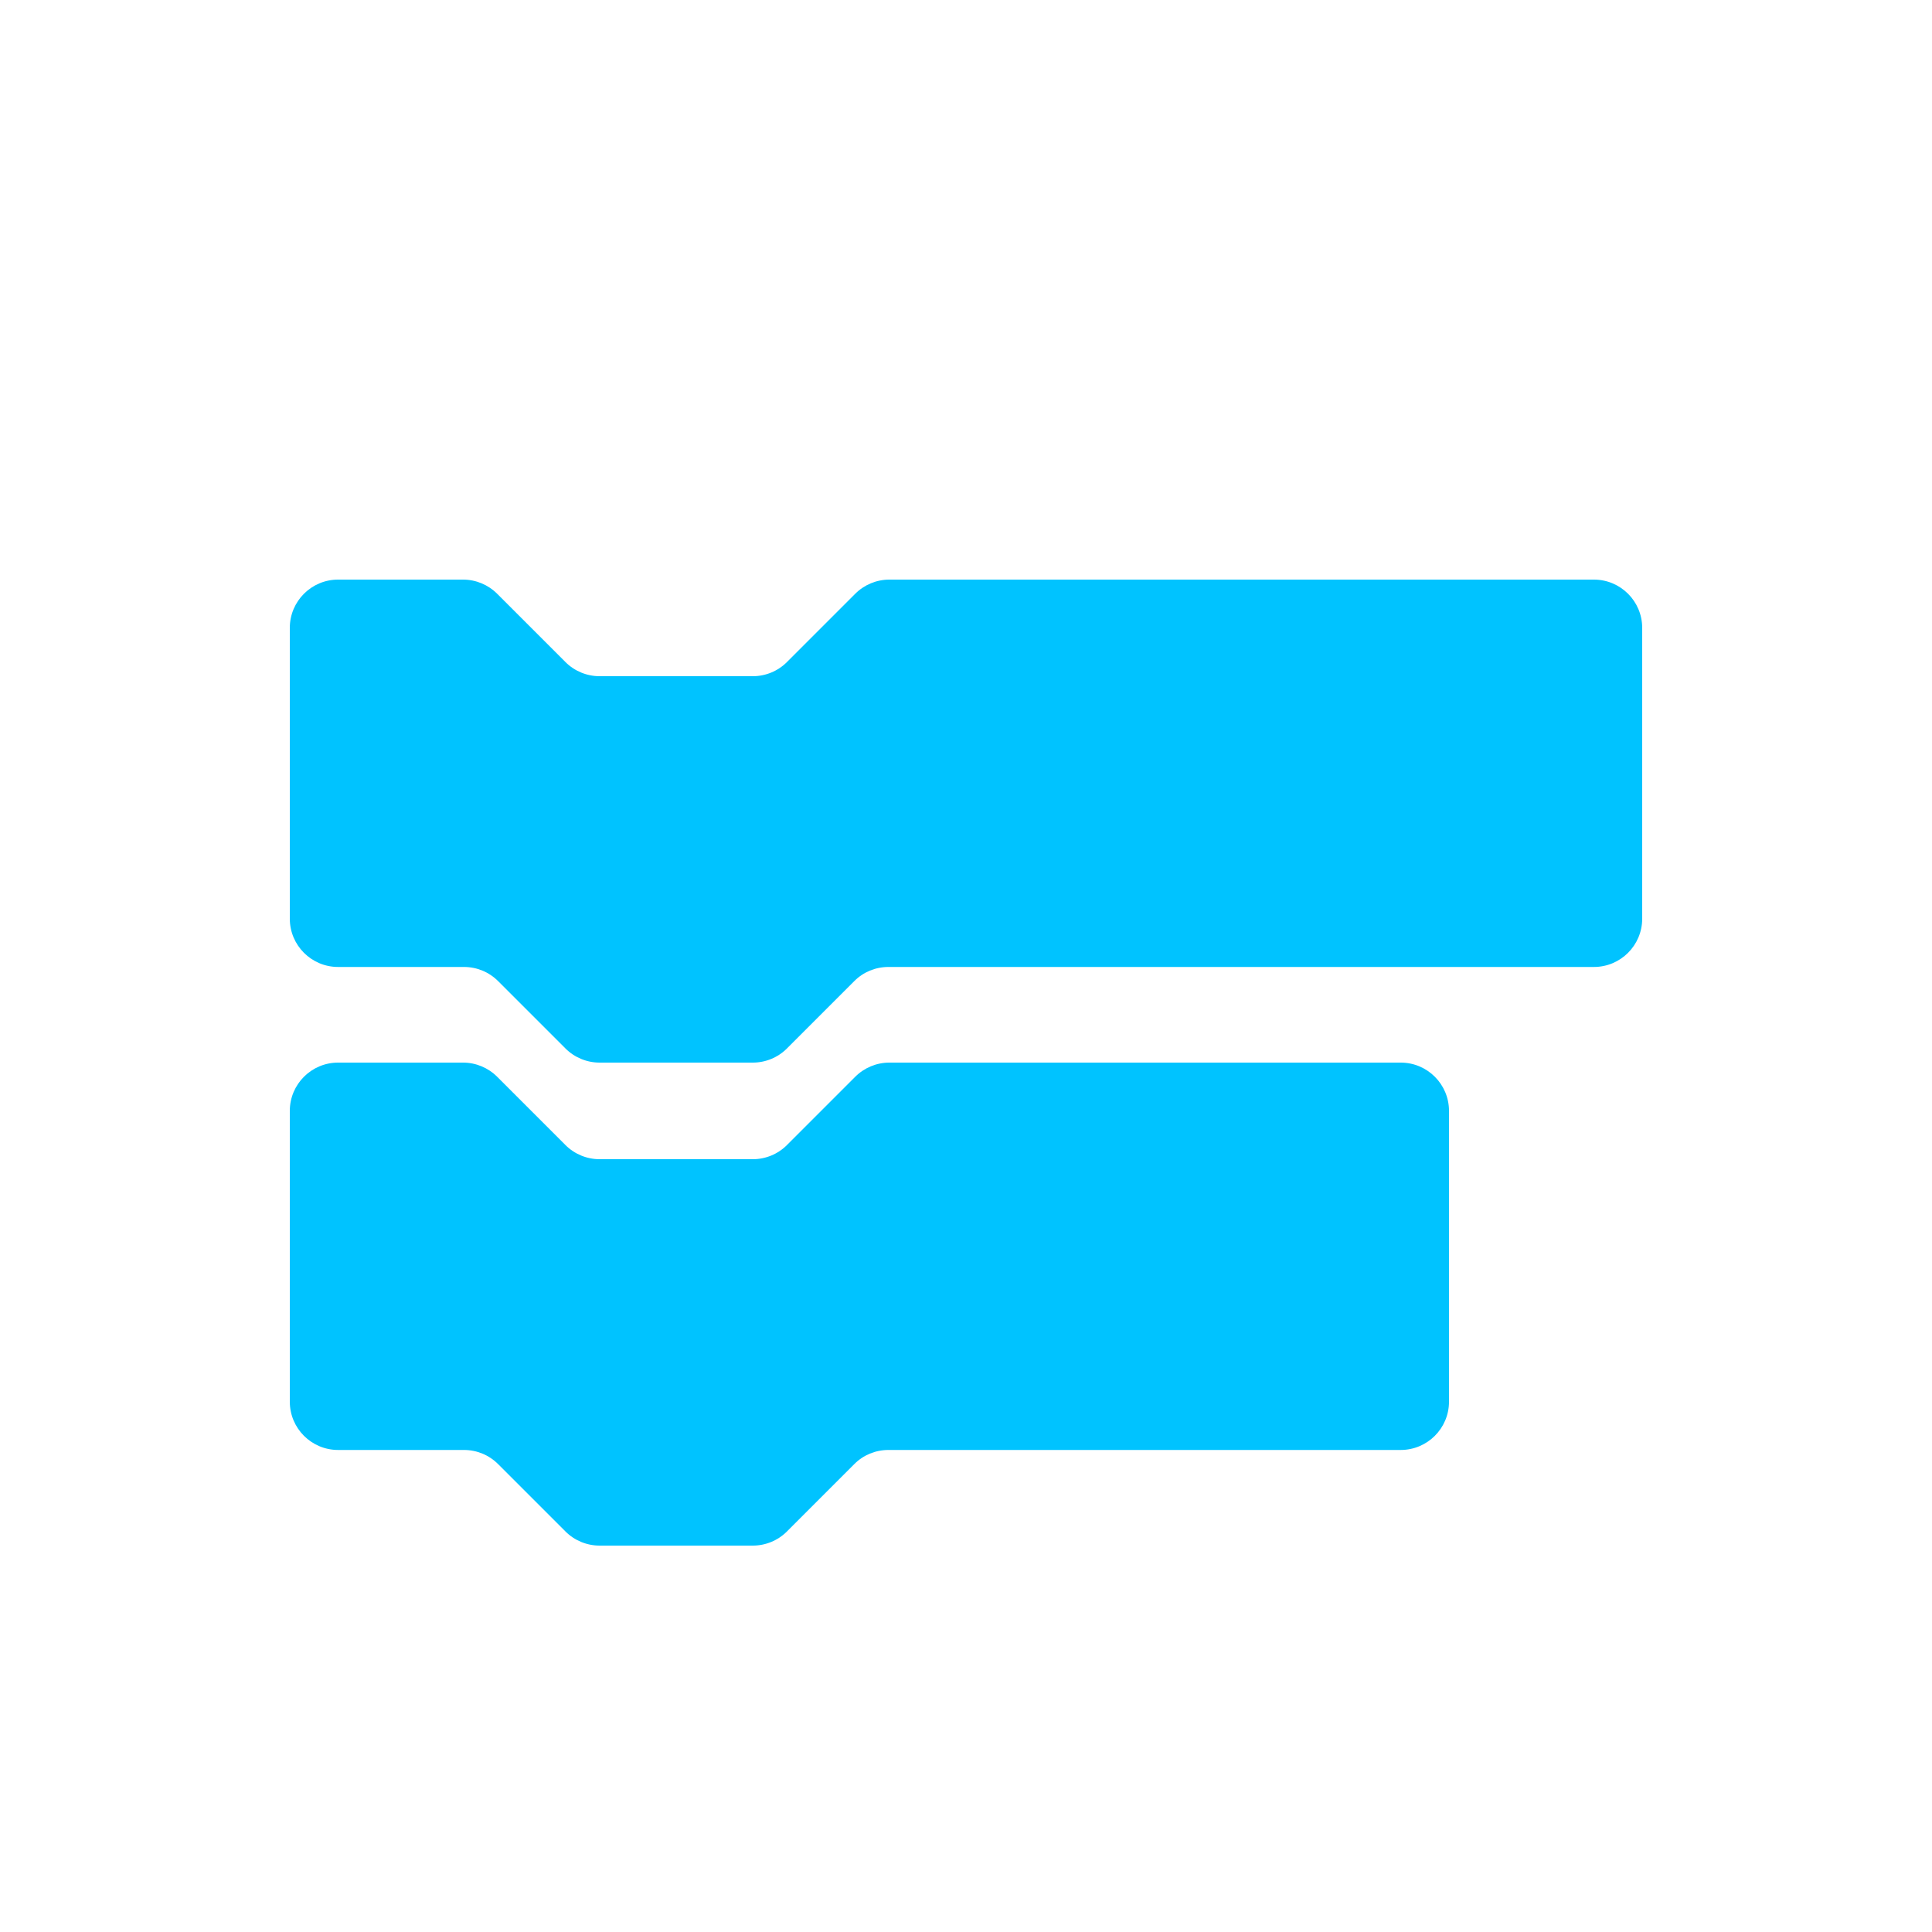
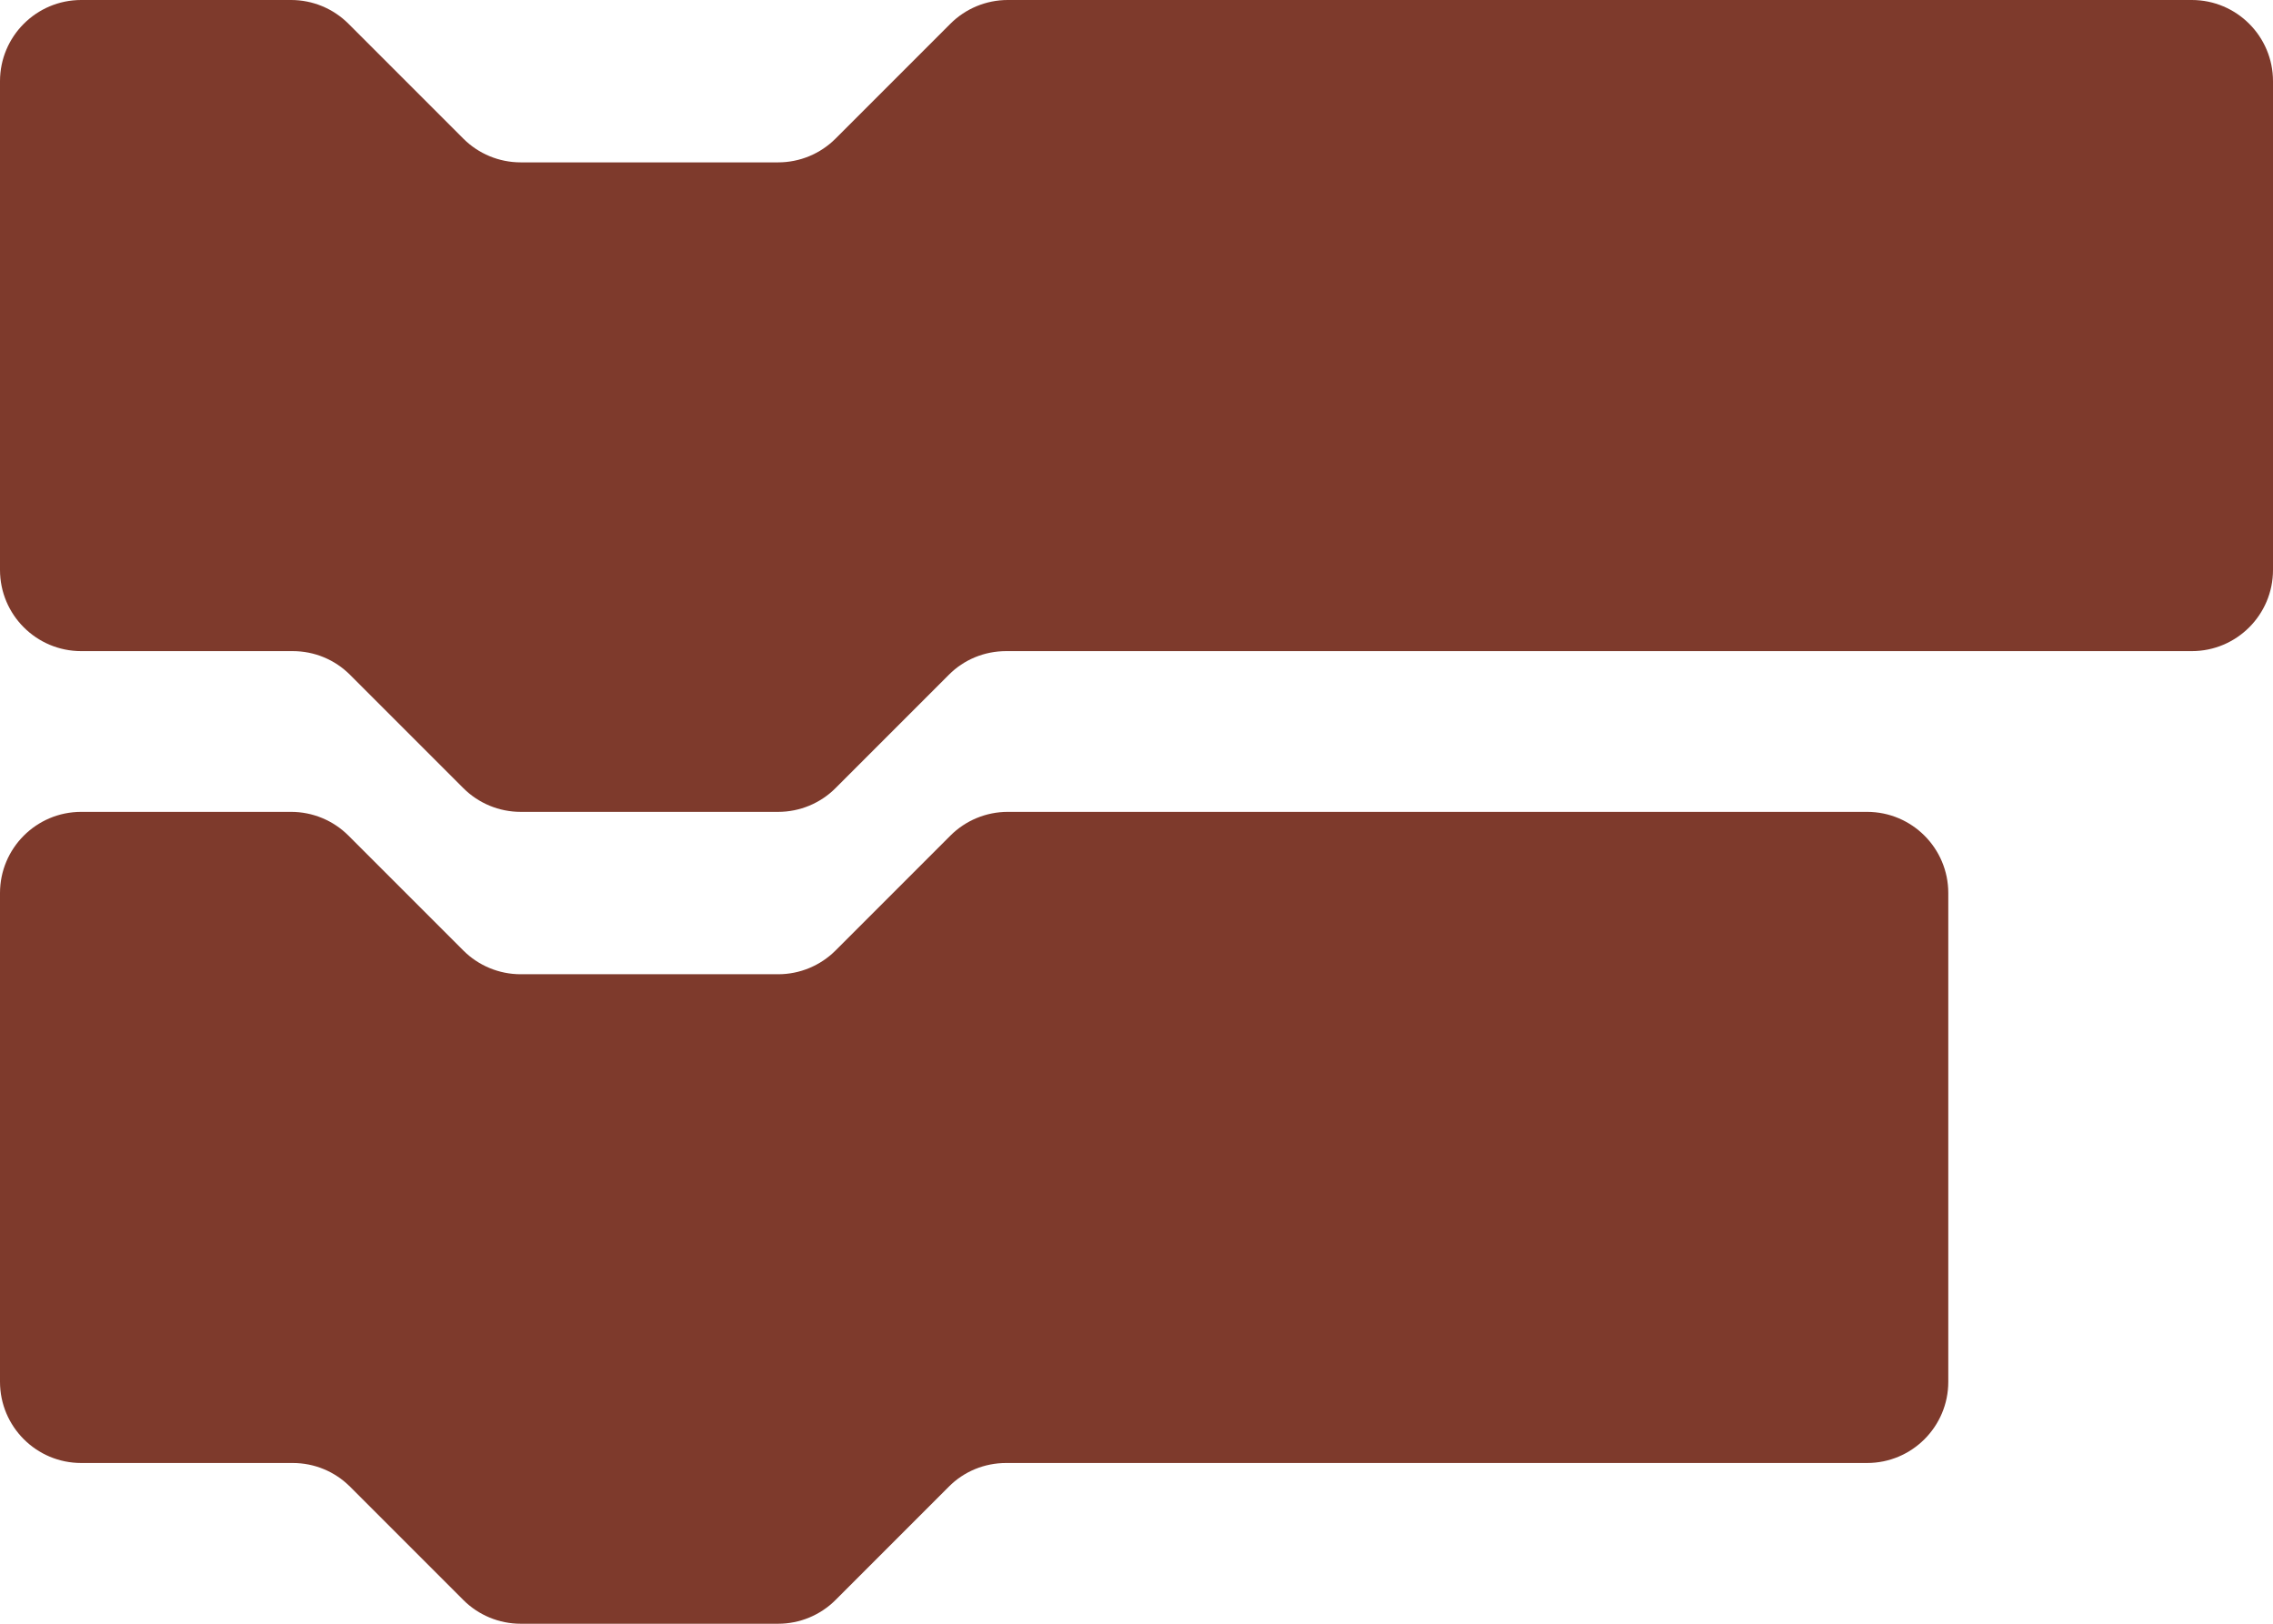
- <svg xmlns="http://www.w3.org/2000/svg" width="20px" height="20px" viewBox="0 0 20 20" version="1.1">
-   <defs />
-   <g id="Code-V2" stroke="none" stroke-width="1" fill="none" fill-rule="evenodd">
-     <path d="M15,14.51 C15,14.786 14.776,15.01 14.5,15.01 L9.197,15.01 C9.064,15.01 8.937,15.062 8.844,15.156 L8.146,15.854 C8.053,15.947 7.926,16 7.793,16 L6.207,16 C6.074,16 5.947,15.947 5.854,15.854 L5.156,15.156 C5.062,15.062 4.936,15.01 4.803,15.01 L3.5,15.01 C3.224,15.01 3,14.786 3,14.51 L3,11.5 C3,11.224 3.224,11 3.5,11 L4.793,11 C4.926,11 5.053,11.053 5.146,11.146 L5.854,11.854 C5.947,11.947 6.074,12 6.207,12 L7.793,12 C7.926,12 8.053,11.947 8.146,11.854 L8.854,11.146 C8.947,11.053 9.074,11 9.207,11 L14.5,11 C14.776,11 15,11.224 15,11.5 L15,14.51 Z M17,9.51 C17,9.786 16.776,10.01 16.5,10.01 L9.197,10.01 C9.064,10.01 8.937,10.062 8.844,10.156 L8.146,10.854 C8.053,10.947 7.926,11 7.793,11 L6.207,11 C6.074,11 5.947,10.947 5.854,10.854 L5.156,10.156 C5.062,10.062 4.936,10.01 4.803,10.01 L3.5,10.01 C3.224,10.01 3,9.786 3,9.51 L3,6.5 C3,6.224 3.224,6 3.5,6 L4.793,6 C4.926,6 5.053,6.053 5.146,6.146 L5.854,6.854 C5.947,6.947 6.074,7 6.207,7 L7.793,7 C7.926,7 8.053,6.947 8.146,6.854 L8.854,6.146 C8.947,6.053 9.074,6 9.207,6 L16.5,6 C16.776,6 17,6.224 17,6.5 L17,9.51 Z" id="Code" fill="#00C3FF" />
+ <svg xmlns="http://www.w3.org/2000/svg" version="1.1" width="14" height="10" viewBox="0,0,14,10">
+   <g transform="translate(-233,-176)">
+     <g data-paper-data="{&quot;isPaintingLayer&quot;:true}" fill="#7e3a2c" fill-rule="evenodd" stroke="none" stroke-width="1" stroke-linecap="butt" stroke-linejoin="miter" stroke-miterlimit="10" stroke-dasharray="" stroke-dashoffset="0" style="mix-blend-mode: normal">
+       <path d="M245,184.51c0,0.276 -0.224,0.5 -0.5,0.5h-5.303c-0.133,0 -0.26,0.052 -0.353,0.146l-0.698,0.698c-0.093,0.093 -0.22,0.146 -0.353,0.146h-1.586c-0.133,0 -0.26,-0.053 -0.353,-0.146l-0.698,-0.698c-0.094,-0.094 -0.22,-0.146 -0.353,-0.146h-1.303c-0.276,0 -0.5,-0.224 -0.5,-0.5v-3.01c0,-0.276 0.224,-0.5 0.5,-0.5h1.293c0.133,0 0.26,0.053 0.353,0.146l0.708,0.708c0.093,0.093 0.22,0.146 0.353,0.146h1.586c0.133,0 0.26,-0.053 0.353,-0.146l0.708,-0.708c0.093,-0.093 0.22,-0.146 0.353,-0.146h5.293c0.276,0 0.5,0.224 0.5,0.5zM247,179.51c0,0.276 -0.224,0.5 -0.5,0.5h-7.303c-0.133,0 -0.26,0.052 -0.353,0.146l-0.698,0.698c-0.093,0.093 -0.22,0.146 -0.353,0.146h-1.586c-0.133,0 -0.26,-0.053 -0.353,-0.146l-0.698,-0.698c-0.094,-0.094 -0.22,-0.146 -0.353,-0.146h-1.303c-0.276,0 -0.5,-0.224 -0.5,-0.5v-3.01c0,-0.276 0.224,-0.5 0.5,-0.5h1.293c0.133,0 0.26,0.053 0.353,0.146l0.708,0.708c0.093,0.093 0.22,0.146 0.353,0.146h1.586c0.133,0 0.26,-0.053 0.353,-0.146l0.708,-0.708c0.093,-0.093 0.22,-0.146 0.353,-0.146h7.293c0.276,0 0.5,0.224 0.5,0.5z" />
+     </g>
  </g>
</svg>
